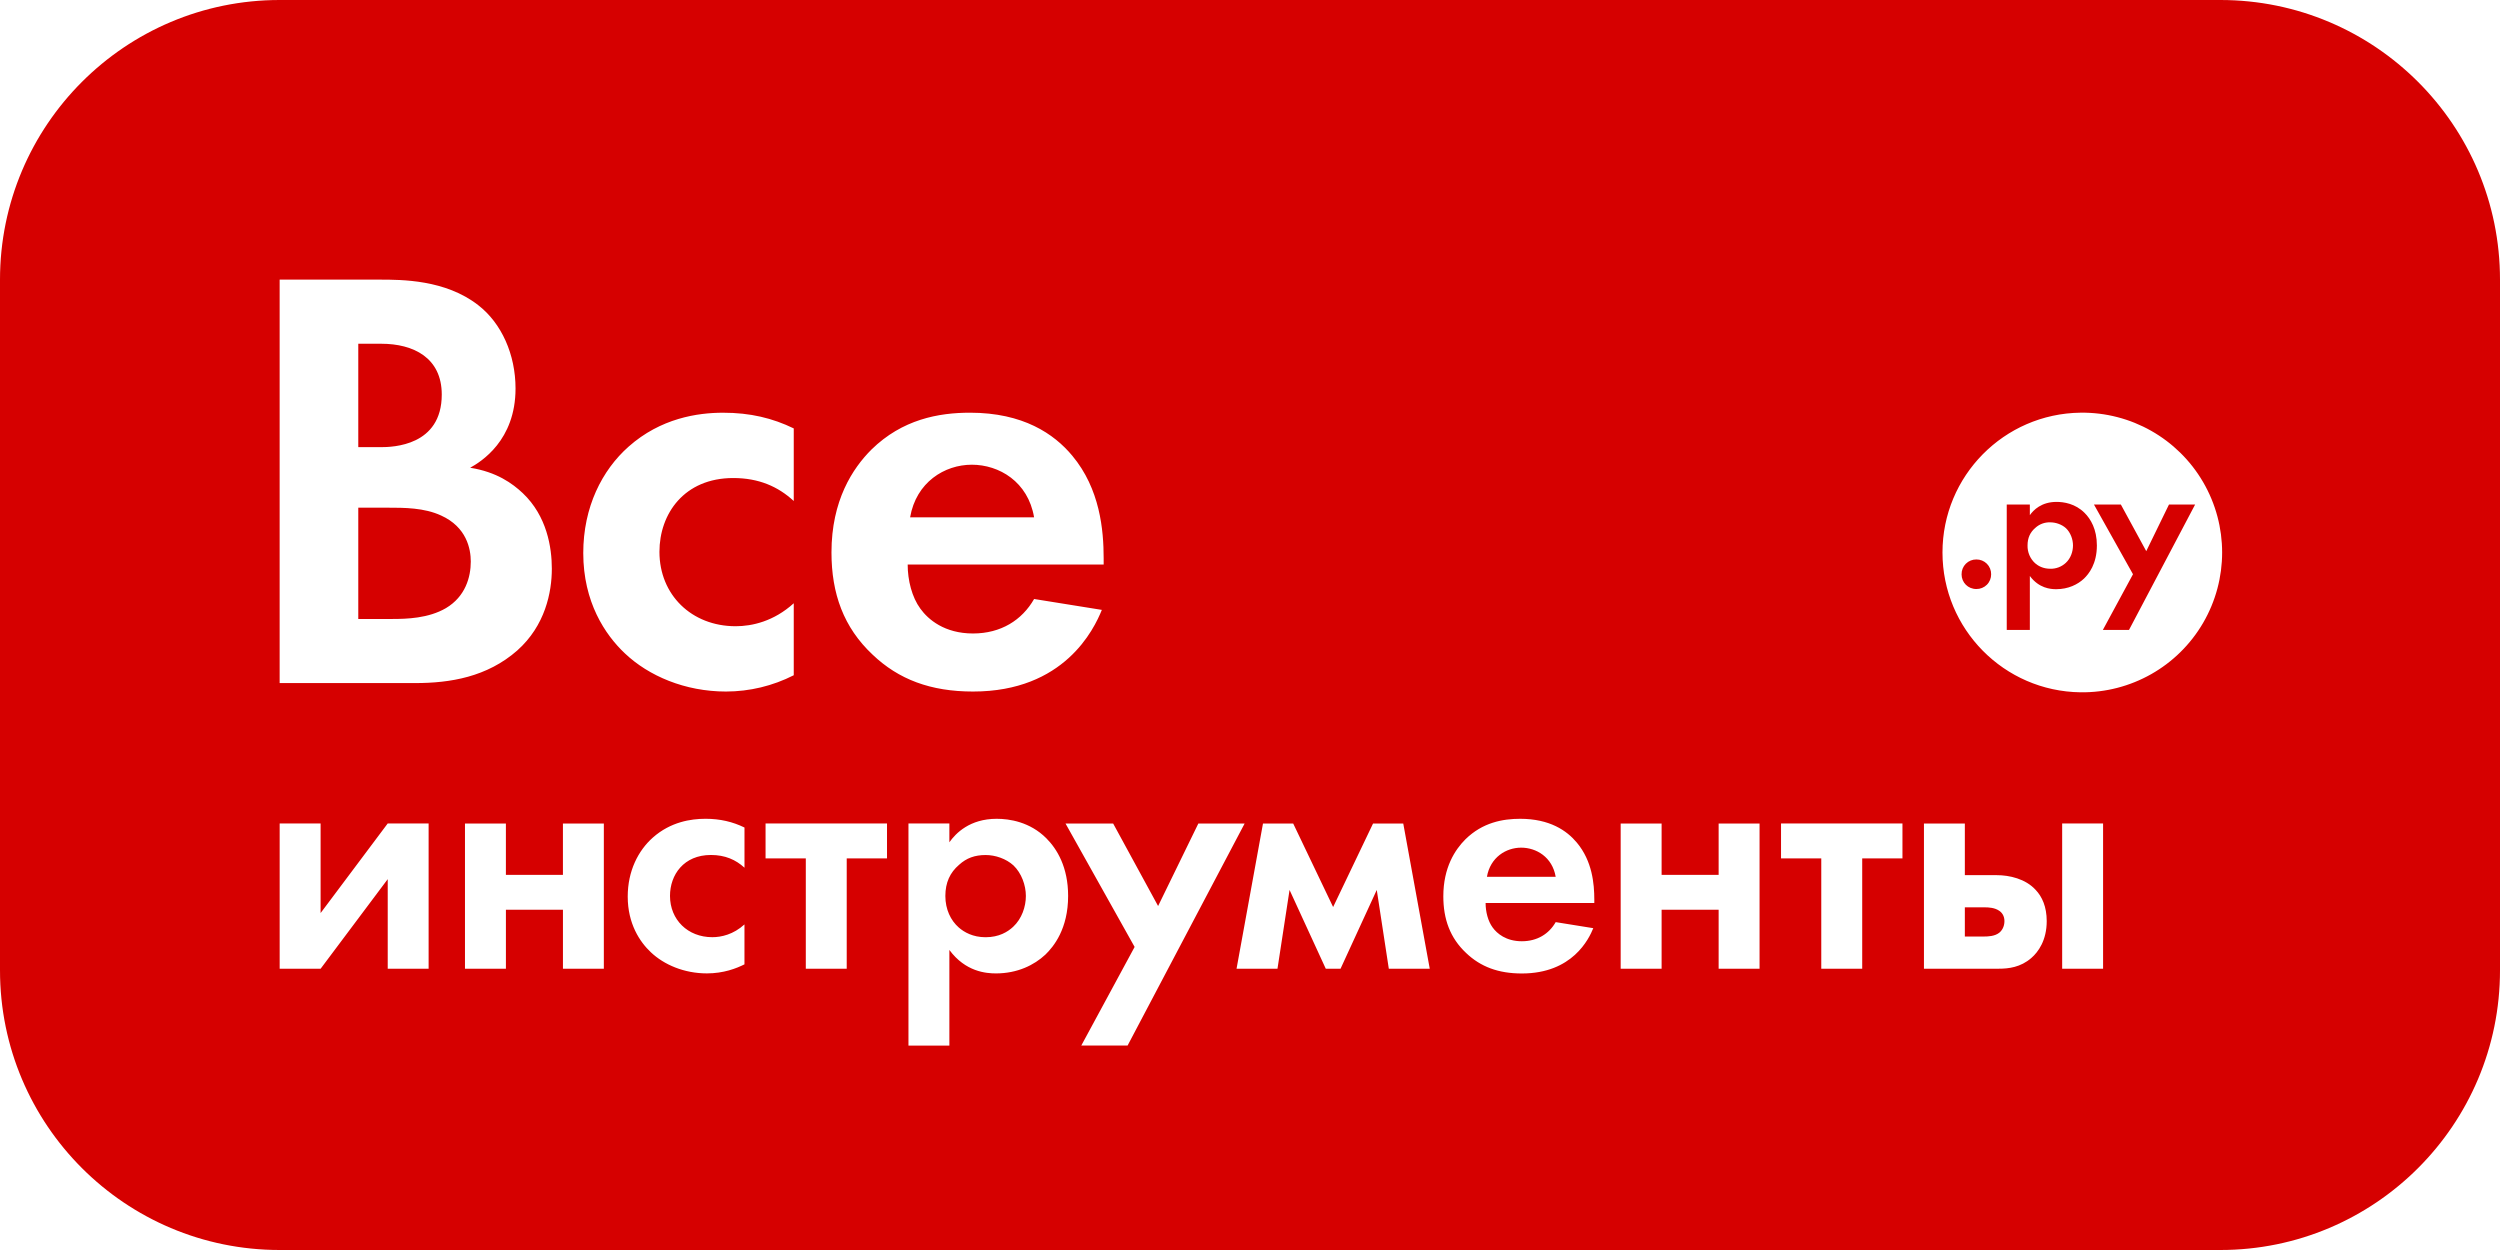
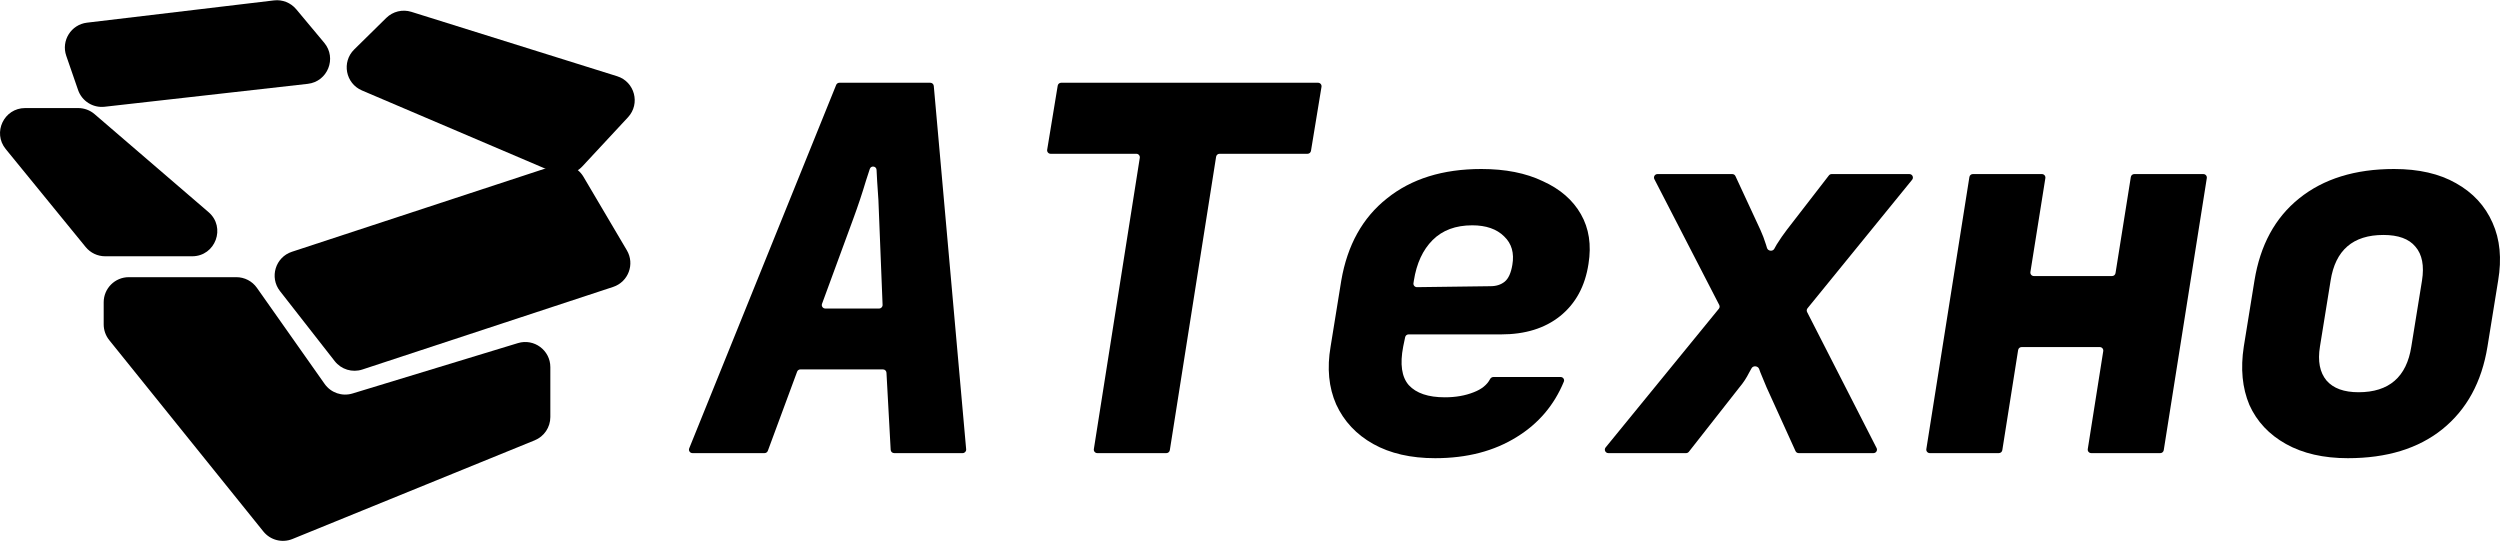
- <svg xmlns="http://www.w3.org/2000/svg" width="112" height="56" fill="none">
-   <path fill="#D60000" fill-rule="evenodd" d="M12.53 56h86.94c6.92 0 12.53-5.61 12.53-12.53V12.53C112 5.61 106.39 0 99.47 0H12.53C5.61 0 0 5.61 0 12.53v30.94C0 50.39 5.61 56 12.53 56Zm73.663-12.601v-6.506h1.832v2.314h1.428c.572 0 1.293.164 1.744.66.286.3.496.752.496 1.398 0 .857-.375 1.383-.69 1.653-.482.42-1.023.48-1.459.48h-3.351Zm-73.664 0v-6.507h1.834v4.013l3.006-4.013h1.833v6.507H17.37v-4.013l-3.006 4.013h-1.834Zm10.135.001h-1.833v-6.507h1.833v2.3h2.555v-2.3h1.833V43.4H25.22v-2.645h-2.555V43.4Zm8.929-6.719c.676 0 1.232.136 1.758.391h.002v1.802c-.391-.36-.872-.571-1.504-.571-1.217 0-1.833.887-1.833 1.833 0 1.068.797 1.85 1.894 1.85.405 0 .946-.12 1.442-.572v1.789c-.36.18-.931.405-1.683.405-1.021 0-1.924-.39-2.51-.946-.496-.465-1.037-1.277-1.037-2.494 0-1.143.466-2.06 1.127-2.646.796-.705 1.712-.84 2.344-.84Zm8.145.21v1.564h-1.805V43.4H36.1v-4.945h-1.803v-1.563h5.44Zm4.883 6.718c-.45 0-1.368-.075-2.089-1.051v4.284h-1.833v-9.95h1.833v.842c.286-.406.916-1.052 2.119-1.052.571 0 1.488.136 2.224.872.48.48.977 1.292.977 2.585 0 1.472-.646 2.269-1.021 2.63-.497.464-1.248.84-2.21.84Zm.783-4.838c-.33-.301-.812-.466-1.248-.466-.482 0-.857.135-1.188.437-.406.346-.616.796-.616 1.398 0 .6.24 1.096.601 1.412.24.21.632.436 1.203.436.6 0 .991-.241 1.232-.466.39-.362.571-.903.571-1.383s-.195-1.022-.555-1.368Zm5.111 8.07h-2.074l2.39-4.418-3.096-5.53h2.134l2.014 3.697 1.803-3.697h2.074l-5.245 9.949Zm6.716-3.441h-1.834l1.185-6.507h1.353l1.789 3.742 1.789-3.742h1.353l1.187 6.507h-1.834l-.54-3.531-1.623 3.531h-.661l-1.623-3.531-.541 3.531Zm10.947-1.232c.69 0 1.217-.33 1.517-.857l1.684.271c-.195.482-.932 2.03-3.201 2.03-1.053 0-1.85-.302-2.496-.918-.72-.676-1.021-1.517-1.021-2.54 0-1.292.526-2.089.992-2.555.766-.751 1.668-.917 2.45-.917 1.322 0 2.09.527 2.54 1.068.692.826.782 1.848.782 2.554v.15h-4.87c0 .391.105.812.316 1.098.195.27.6.616 1.307.616Zm-.03-4.193c-.677 0-1.384.435-1.534 1.307h3.081c-.15-.886-.871-1.307-1.547-1.307ZM74.44 43.4h-1.834v-6.507h1.834v2.3h2.555v-2.3h1.833V43.4h-1.833v-2.645H74.44V43.4Zm10.79-6.508v1.563h-1.803V43.4h-1.834v-4.945h-1.803v-1.563h5.44Zm2.795 3.757v1.307h.857c.196 0 .482-.014.677-.164.12-.091.24-.271.24-.527 0-.24-.12-.39-.24-.466-.196-.135-.467-.15-.632-.15h-.902Zm4.36 2.75v-6.507h1.833v6.507h-1.834Zm.824-12.384a6.264 6.264 0 1 0-.001-12.527 6.264 6.264 0 0 0 0 12.527Zm.999-2.794h1.171l2.962-5.617H97.17l-1.018 2.088-1.137-2.088H93.81l1.748 3.122-1.35 2.495Zm-6.33-2.495c0 .373.29.662.663.662a.653.653 0 0 0 .662-.662.653.653 0 0 0-.662-.662.653.653 0 0 0-.662.662Zm3.058.077.001.001v2.417h-1.035v-5.617h1.035v.475c.162-.229.518-.594 1.197-.594.322 0 .84.076 1.255.492.271.27.551.73.551 1.46 0 .831-.365 1.28-.577 1.484-.28.264-.704.475-1.247.475-.254 0-.771-.042-1.179-.592v-.001Zm.916-2.402c.247 0 .518.093.705.264.204.194.313.5.313.771 0 .272-.101.577-.322.78a.98.98 0 0 1-.696.264c-.322 0-.543-.128-.678-.246a1.043 1.043 0 0 1-.34-.798c0-.34.12-.593.349-.788a.937.937 0 0 1 .67-.247Zm-56.292-.956v-3.252c-.949-.461-1.95-.704-3.17-.703-1.138 0-2.79.244-4.227 1.518-1.193 1.056-2.033 2.709-2.033 4.769 0 2.194.975 3.658 1.869 4.498 1.057 1.002 2.683 1.706 4.526 1.706a6.707 6.707 0 0 0 3.035-.73v-3.225c-.895.812-1.87 1.029-2.602 1.029-1.979 0-3.415-1.41-3.415-3.333 0-1.708 1.111-3.306 3.307-3.306 1.139 0 2.006.378 2.71 1.029Zm-12.383 6.693c1.247-1.111 1.545-2.602 1.545-3.658 0-.949-.216-2.358-1.302-3.387-.46-.433-1.164-.948-2.357-1.138.488-.27 2.033-1.22 2.033-3.55 0-1.518-.623-2.927-1.68-3.74-1.464-1.138-3.416-1.138-4.418-1.138h-4.47v18.075h6.07c1.571 0 3.224-.271 4.58-1.464Zm-6.124-9.105h-1.002V15.4h1.03c1.436 0 2.71.623 2.71 2.276 0 2.303-2.197 2.357-2.738 2.357Zm2.71 3.063c1.139.515 1.328 1.49 1.328 2.06 0 .704-.243 1.57-1.111 2.087-.785.46-1.762.487-2.412.487h-1.517v-4.986h1.3c.758 0 1.653 0 2.412.352Zm20.901 2.195h8.78v-.271c0-1.274-.162-3.116-1.408-4.607-.813-.975-2.195-1.924-4.58-1.924-1.409 0-3.035.298-4.417 1.653-.84.84-1.789 2.276-1.789 4.607 0 1.842.542 3.36 1.843 4.58 1.164 1.11 2.6 1.652 4.498 1.652 4.092 0 5.42-2.79 5.772-3.658l-3.035-.488c-.542.949-1.49 1.545-2.737 1.545-1.274 0-2.006-.623-2.358-1.111-.38-.516-.569-1.274-.569-1.978Zm2.873-4.472c1.22 0 2.52.759 2.79 2.357h-5.554c.27-1.571 1.544-2.357 2.764-2.357Z" clip-rule="evenodd" />
+ <svg xmlns="http://www.w3.org/2000/svg" width="5740" height="1242" viewBox="0 0 5740 1242" fill="none">
+   <path d="M13.091 342.178C-17.63 304.531 9.158 248.099 57.748 248.099H179.523C193.314 248.099 206.647 253.044 217.103 262.034L478.809 487.064C519.35 521.923 494.697 588.406 441.23 588.406H241.376C224.062 588.406 207.665 580.622 196.719 567.208L13.091 342.178Z" fill="black" />
+   <path d="M238.069 694.036C238.069 662.203 263.875 636.397 295.708 636.397H542.723C561.466 636.397 579.039 645.511 589.836 660.832L745.387 881.54C759.722 901.88 785.492 910.724 809.296 903.473L1189.14 787.775C1226.17 776.495 1263.58 804.201 1263.58 842.912V957.579C1263.58 981.014 1249.39 1002.12 1227.68 1010.96L671.379 1237.57C647.802 1247.17 620.716 1240.17 604.746 1220.34L250.819 780.932C242.568 770.689 238.069 757.931 238.069 744.777V694.036Z" fill="black" />
+   <path d="M152.107 128.101C140.095 93.348 163.256 56.385 199.769 52.038L629.056 0.926C648.408 -1.378 667.614 6.253 680.107 21.21L744.465 98.258C773.903 133.5 752.32 187.336 706.689 192.483L240.199 245.107C213.392 248.131 188.073 232.158 179.26 206.661L152.107 128.101Z" fill="black" />
+   <path d="M886.892 41.115C902.061 26.189 924.222 20.835 944.532 27.191L1416.88 174.995C1457.33 187.655 1470.74 238.186 1441.89 269.239L1337.07 382.036C1320.52 399.839 1294.59 405.352 1272.23 395.819L831.064 207.683C793.331 191.592 784.008 142.351 813.247 113.58L886.892 41.115Z" fill="black" />
+   <path d="M642.813 668.319C618.226 636.857 632.304 590.532 670.239 578.069L1271.99 380.373C1297.72 371.921 1325.86 382.518 1339.62 405.84L1439.3 574.752C1457.99 606.433 1442.63 647.281 1407.69 658.789L831.953 848.409C808.86 856.015 783.477 848.312 768.506 829.155L642.813 668.319Z" fill="black" />
+   <path d="M1589.86 1040.35C1584.19 1040.35 1580.32 1034.61 1582.45 1029.35L1919.83 195.001C1921.05 191.979 1923.98 190 1927.24 190H2135.99C2140.14 190 2143.59 193.163 2143.96 197.29L2218.3 1031.64C2218.72 1036.32 2215.03 1040.35 2210.33 1040.35H2052.98C2048.73 1040.35 2045.22 1037.03 2044.99 1032.79L2035.33 855.713C2035.09 851.47 2031.59 848.149 2027.34 848.149H1837.67C1834.32 848.149 1831.33 850.233 1830.17 853.373L1762.93 1035.13C1761.77 1038.27 1758.78 1040.35 1755.43 1040.35H1589.86ZM1887.34 697.606C1885.42 702.827 1889.29 708.365 1894.85 708.365H2018.43C2022.97 708.365 2026.6 704.586 2026.42 700.047L2018.59 503.349C2017.82 473.839 2016.26 444.717 2013.93 415.984C2013.44 406.665 2012.99 398.005 2012.58 390.003C2012.12 381.157 1999.8 379.487 1997.05 387.908C1994.35 396.174 1991.43 405.144 1988.29 414.819C1979.74 443.552 1970.03 472.674 1959.15 502.184L1887.34 697.606Z" fill="black" />
+   <path d="M2519.38 1040.35C2514.46 1040.35 2510.71 1035.96 2511.48 1031.1L2616.96 362.327C2617.73 357.472 2613.97 353.081 2609.06 353.081H2412.21C2407.27 353.081 2403.51 348.654 2404.31 343.783L2428.49 196.702C2429.13 192.837 2432.47 190 2436.39 190H3026.28C3031.22 190 3034.97 194.427 3034.17 199.298L3010 346.379C3009.36 350.244 3006.02 353.081 3002.1 353.081H2800.1C2796.16 353.081 2792.81 355.946 2792.19 359.835L2685.92 1033.6C2685.31 1037.49 2681.96 1040.35 2678.02 1040.35H2519.38Z" fill="black" />
+   <path d="M3295.17 1052C3239.23 1052 3191.82 1041.13 3152.97 1019.38C3114.12 997.64 3085.76 967.353 3067.88 928.524C3050.79 889.695 3046.51 845.431 3055.06 795.73L3079.54 644.297C3093.53 562.757 3128.49 499.854 3184.44 455.589C3240.39 410.548 3312.66 388.027 3401.24 388.027C3456.41 388.027 3503.43 397.346 3542.28 415.984C3581.91 433.845 3611.05 459.084 3629.7 491.7C3648.35 524.316 3654.18 562.368 3647.18 605.857C3639.41 657.111 3617.66 697.104 3581.91 725.838C3546.94 753.795 3501.87 767.773 3446.7 767.773H3234.07C3230.28 767.773 3227.02 770.431 3226.24 774.14L3221.74 795.73C3213.97 836.112 3218.24 865.622 3234.56 884.259C3251.66 902.897 3279.24 912.216 3317.32 912.216C3342.19 912.216 3364.33 908.333 3383.76 900.568C3401.77 893.644 3414.23 883.633 3421.12 870.536C3422.64 867.642 3425.53 865.622 3428.8 865.622H3583.26C3588.82 865.622 3592.68 871.166 3590.56 876.313C3568.35 930.202 3532.44 972.456 3482.83 1003.08C3430.77 1035.69 3368.22 1052 3295.17 1052ZM3245.33 650.101C3244.57 654.989 3248.39 659.382 3253.34 659.317L3422.22 657.111C3435.43 657.111 3446.31 653.616 3454.86 646.627C3463.41 639.638 3469.24 626.824 3472.34 608.186C3477.01 581.006 3470.79 559.262 3453.69 542.954C3436.6 525.869 3412.12 517.327 3380.26 517.327C3342.19 517.327 3311.88 528.587 3289.35 551.108C3266.81 573.629 3252.44 604.692 3246.22 644.297L3245.33 650.101Z" fill="black" />
+   <path d="M3692.73 1040.35C3685.98 1040.35 3682.26 1032.52 3686.53 1027.29L3946.46 708.934C3948.48 706.466 3948.84 703.039 3947.38 700.208L3798.44 411.342C3795.7 406.017 3799.56 399.676 3805.55 399.676H3977.31C3980.43 399.676 3983.26 401.483 3984.57 404.309L4041.86 527.811C4046.53 537.906 4050.8 549.167 4054.69 561.592C4055.52 564.276 4056.31 566.852 4057.04 569.319C4059.2 576.621 4070.08 577.963 4073.76 571.293C4075.44 568.235 4077.24 565.001 4079.16 561.592C4086.93 549.167 4094.7 537.906 4102.48 527.811L4199.15 402.782C4200.66 400.823 4203 399.676 4205.48 399.676H4384.04C4390.78 399.676 4394.5 407.499 4390.24 412.726L4150.06 707.814C4148.06 710.273 4147.7 713.681 4149.14 716.504L4308.67 1028.71C4311.39 1034.03 4307.52 1040.35 4301.54 1040.35H4129.77C4126.64 1040.35 4123.79 1038.52 4122.49 1035.66L4055.85 888.919C4051.19 878.047 4046.53 866.786 4041.86 855.138C4040.83 852.385 4039.88 849.747 4038.99 847.224C4036.49 840.033 4025.3 838.767 4021.63 845.438C4019.94 848.496 4018.14 851.729 4016.22 855.138C4010 867.563 4002.62 878.823 3994.07 888.919L3877.59 1037.29C3876.07 1039.22 3873.75 1040.35 3871.29 1040.35H3692.73Z" fill="black" />
+   <path d="M4430.76 1040.35C4425.84 1040.35 4422.09 1035.96 4422.86 1031.1L4521.73 406.425C4522.35 402.538 4525.7 399.676 4529.63 399.676H4688.26C4693.18 399.676 4696.94 404.075 4696.16 408.934L4661.81 624.555C4661.04 629.414 4664.79 633.814 4669.71 633.814H4849.33C4853.26 633.814 4856.61 630.956 4857.23 627.072L4892.38 406.417C4893 402.534 4896.35 399.676 4900.28 399.676H5058.93C5063.85 399.676 5067.6 404.07 5066.83 408.926L4967.96 1033.6C4967.34 1037.49 4963.99 1040.35 4960.06 1040.35H4801.41C4796.5 1040.35 4792.74 1035.96 4793.51 1031.1L4829.05 806.143C4829.82 801.287 4826.07 796.895 4821.15 796.895H4641.53C4637.59 796.895 4634.24 799.758 4633.63 803.646L4597.3 1033.6C4596.68 1037.49 4593.33 1040.35 4589.4 1040.35H4430.76Z" fill="black" />
+   <path d="M5390.71 1052C5334.76 1052 5287.36 1041.13 5248.51 1019.38C5209.66 997.64 5181.68 967.741 5164.59 929.689C5148.27 890.86 5143.99 846.207 5151.76 795.73L5176.24 644.297C5189.45 562.757 5223.64 499.854 5278.81 455.589C5334.76 410.548 5407.42 388.027 5496.78 388.027C5553.5 388.027 5600.91 398.899 5638.98 420.643C5677.83 442.387 5705.81 472.674 5722.9 511.503C5740 549.555 5744.27 593.82 5735.73 644.297L5711.25 795.73C5698.04 877.27 5663.46 940.561 5607.51 985.603C5552.34 1029.87 5480.07 1052 5390.71 1052ZM5415.19 900.568C5485.12 900.568 5525.53 865.622 5536.41 795.73L5560.89 644.297C5566.33 610.128 5561.28 584.113 5545.73 566.251C5530.97 548.39 5506.49 539.459 5472.3 539.459C5402.37 539.459 5361.96 574.405 5351.08 644.297L5326.6 795.73C5321.16 829.122 5326.21 855.138 5341.76 873.776C5357.3 891.637 5381.77 900.568 5415.19 900.568Z" fill="black" />
</svg>
